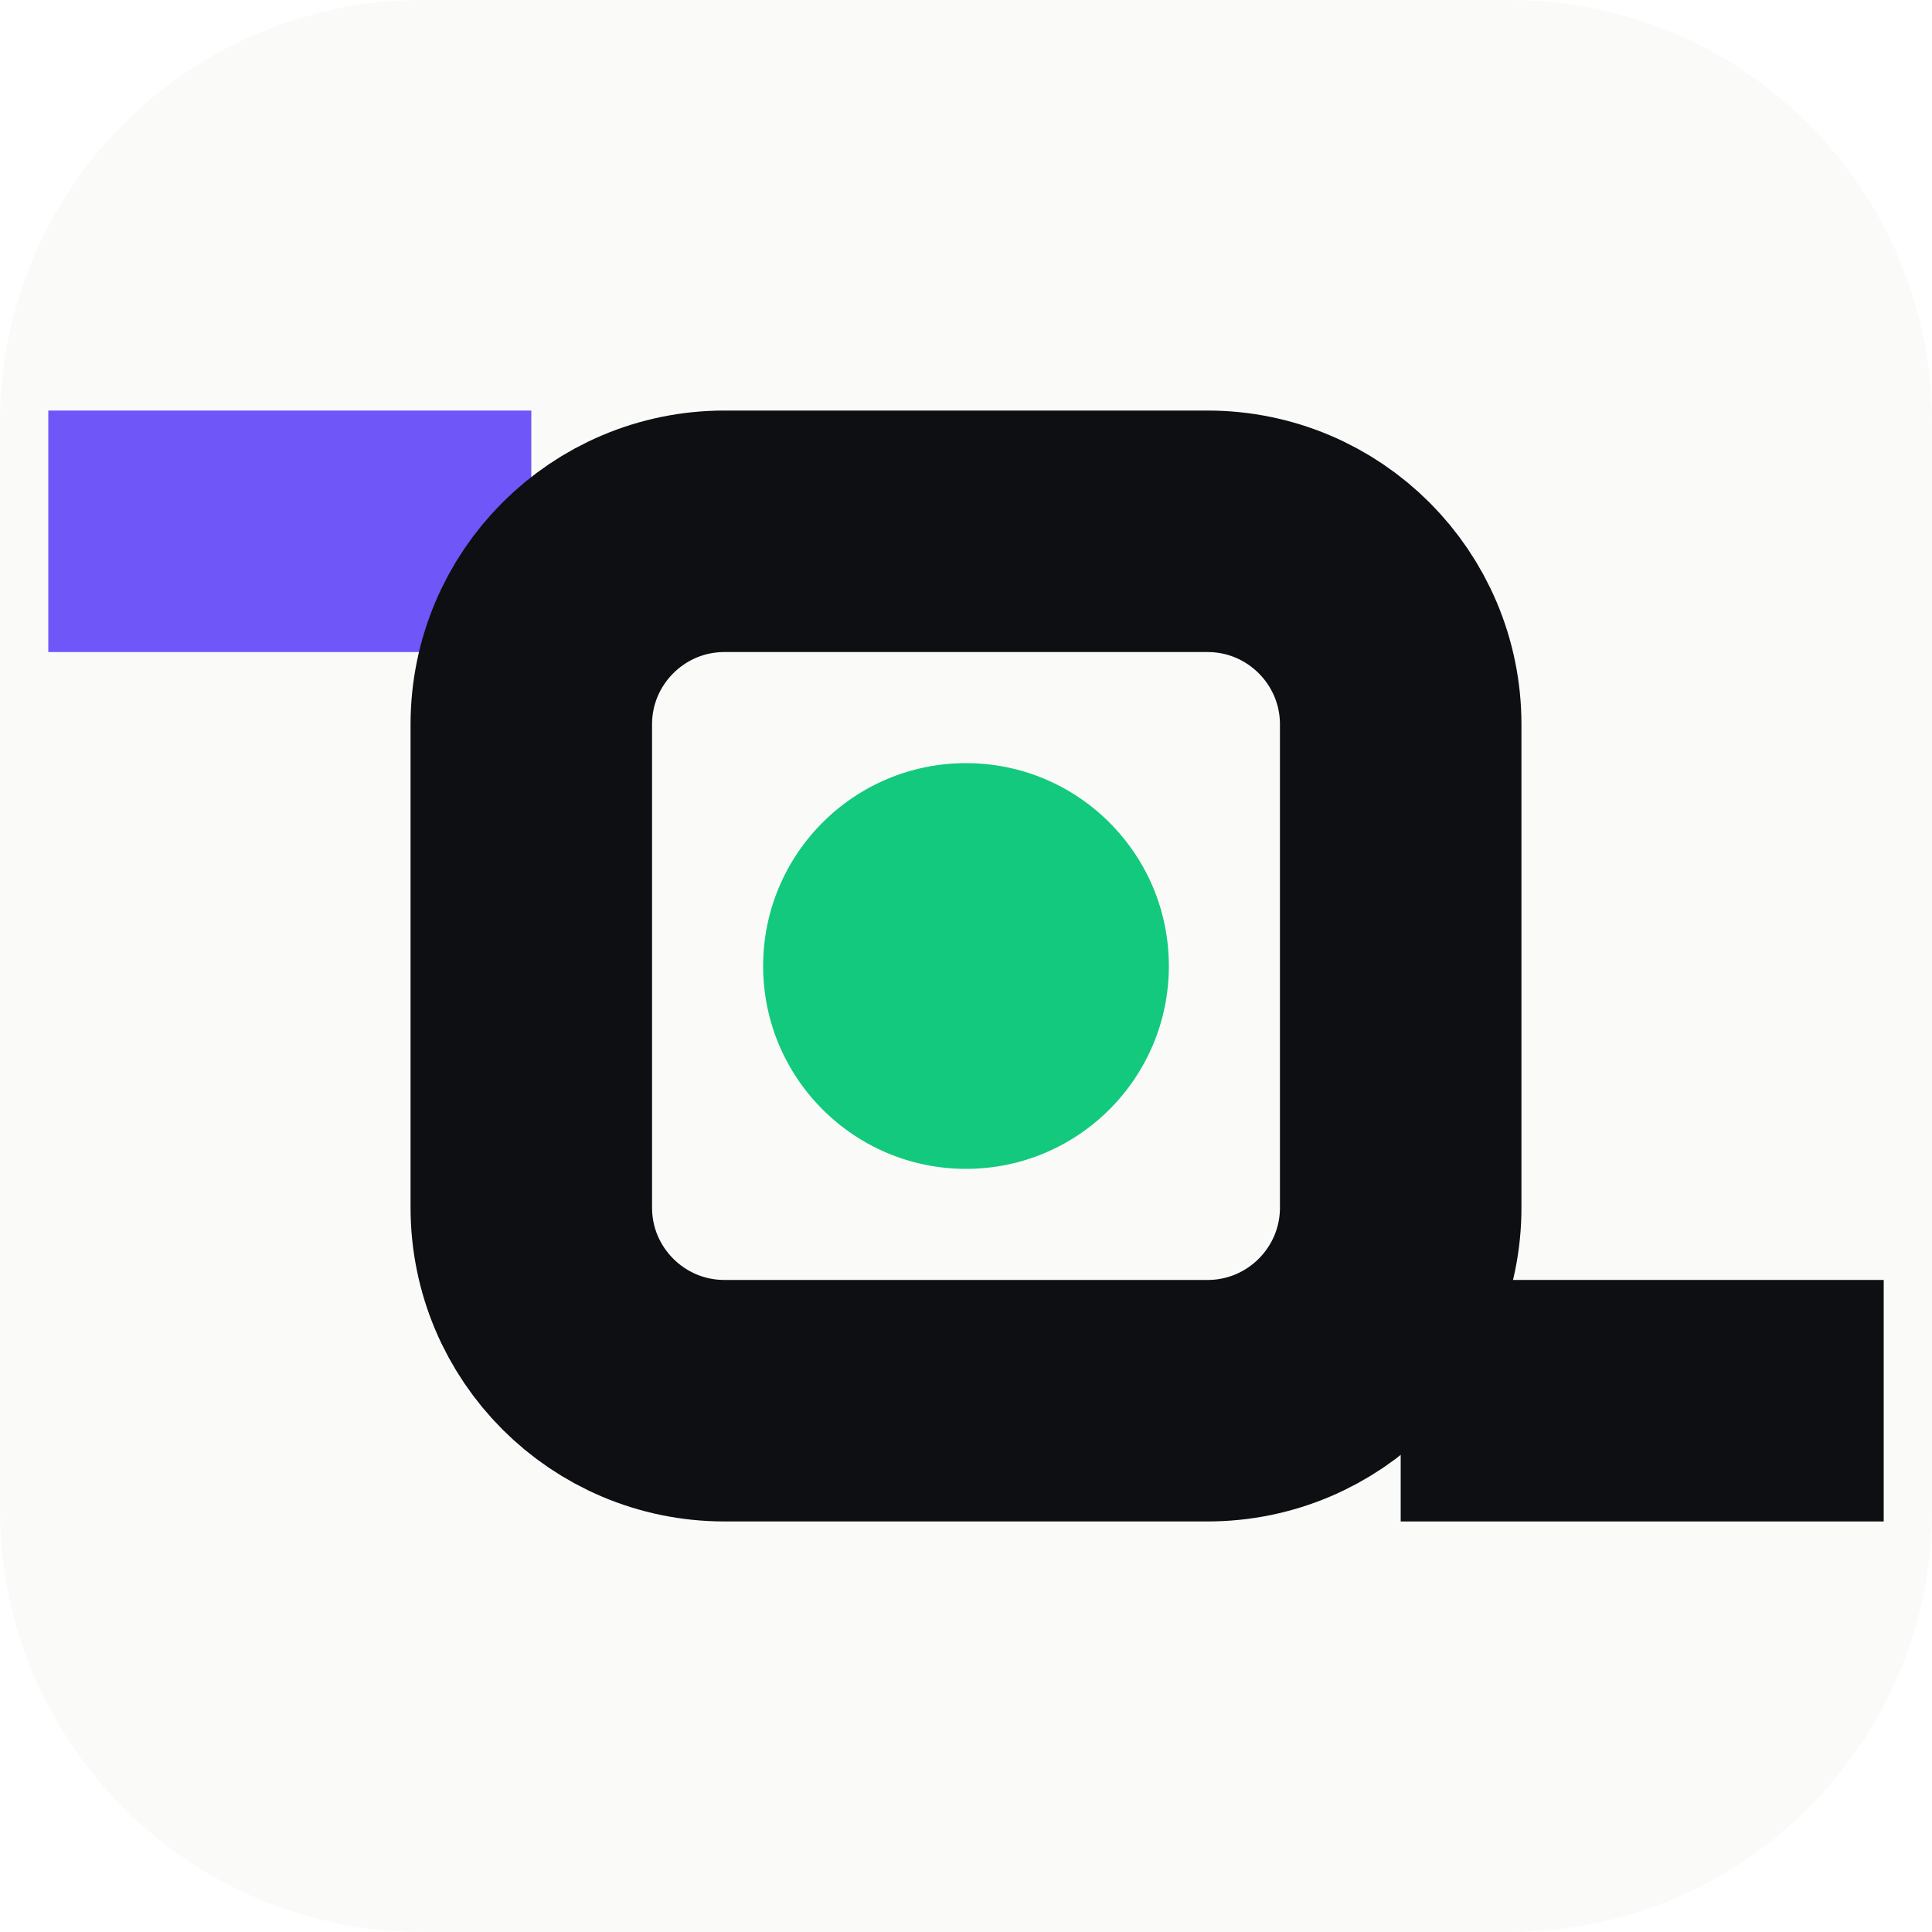
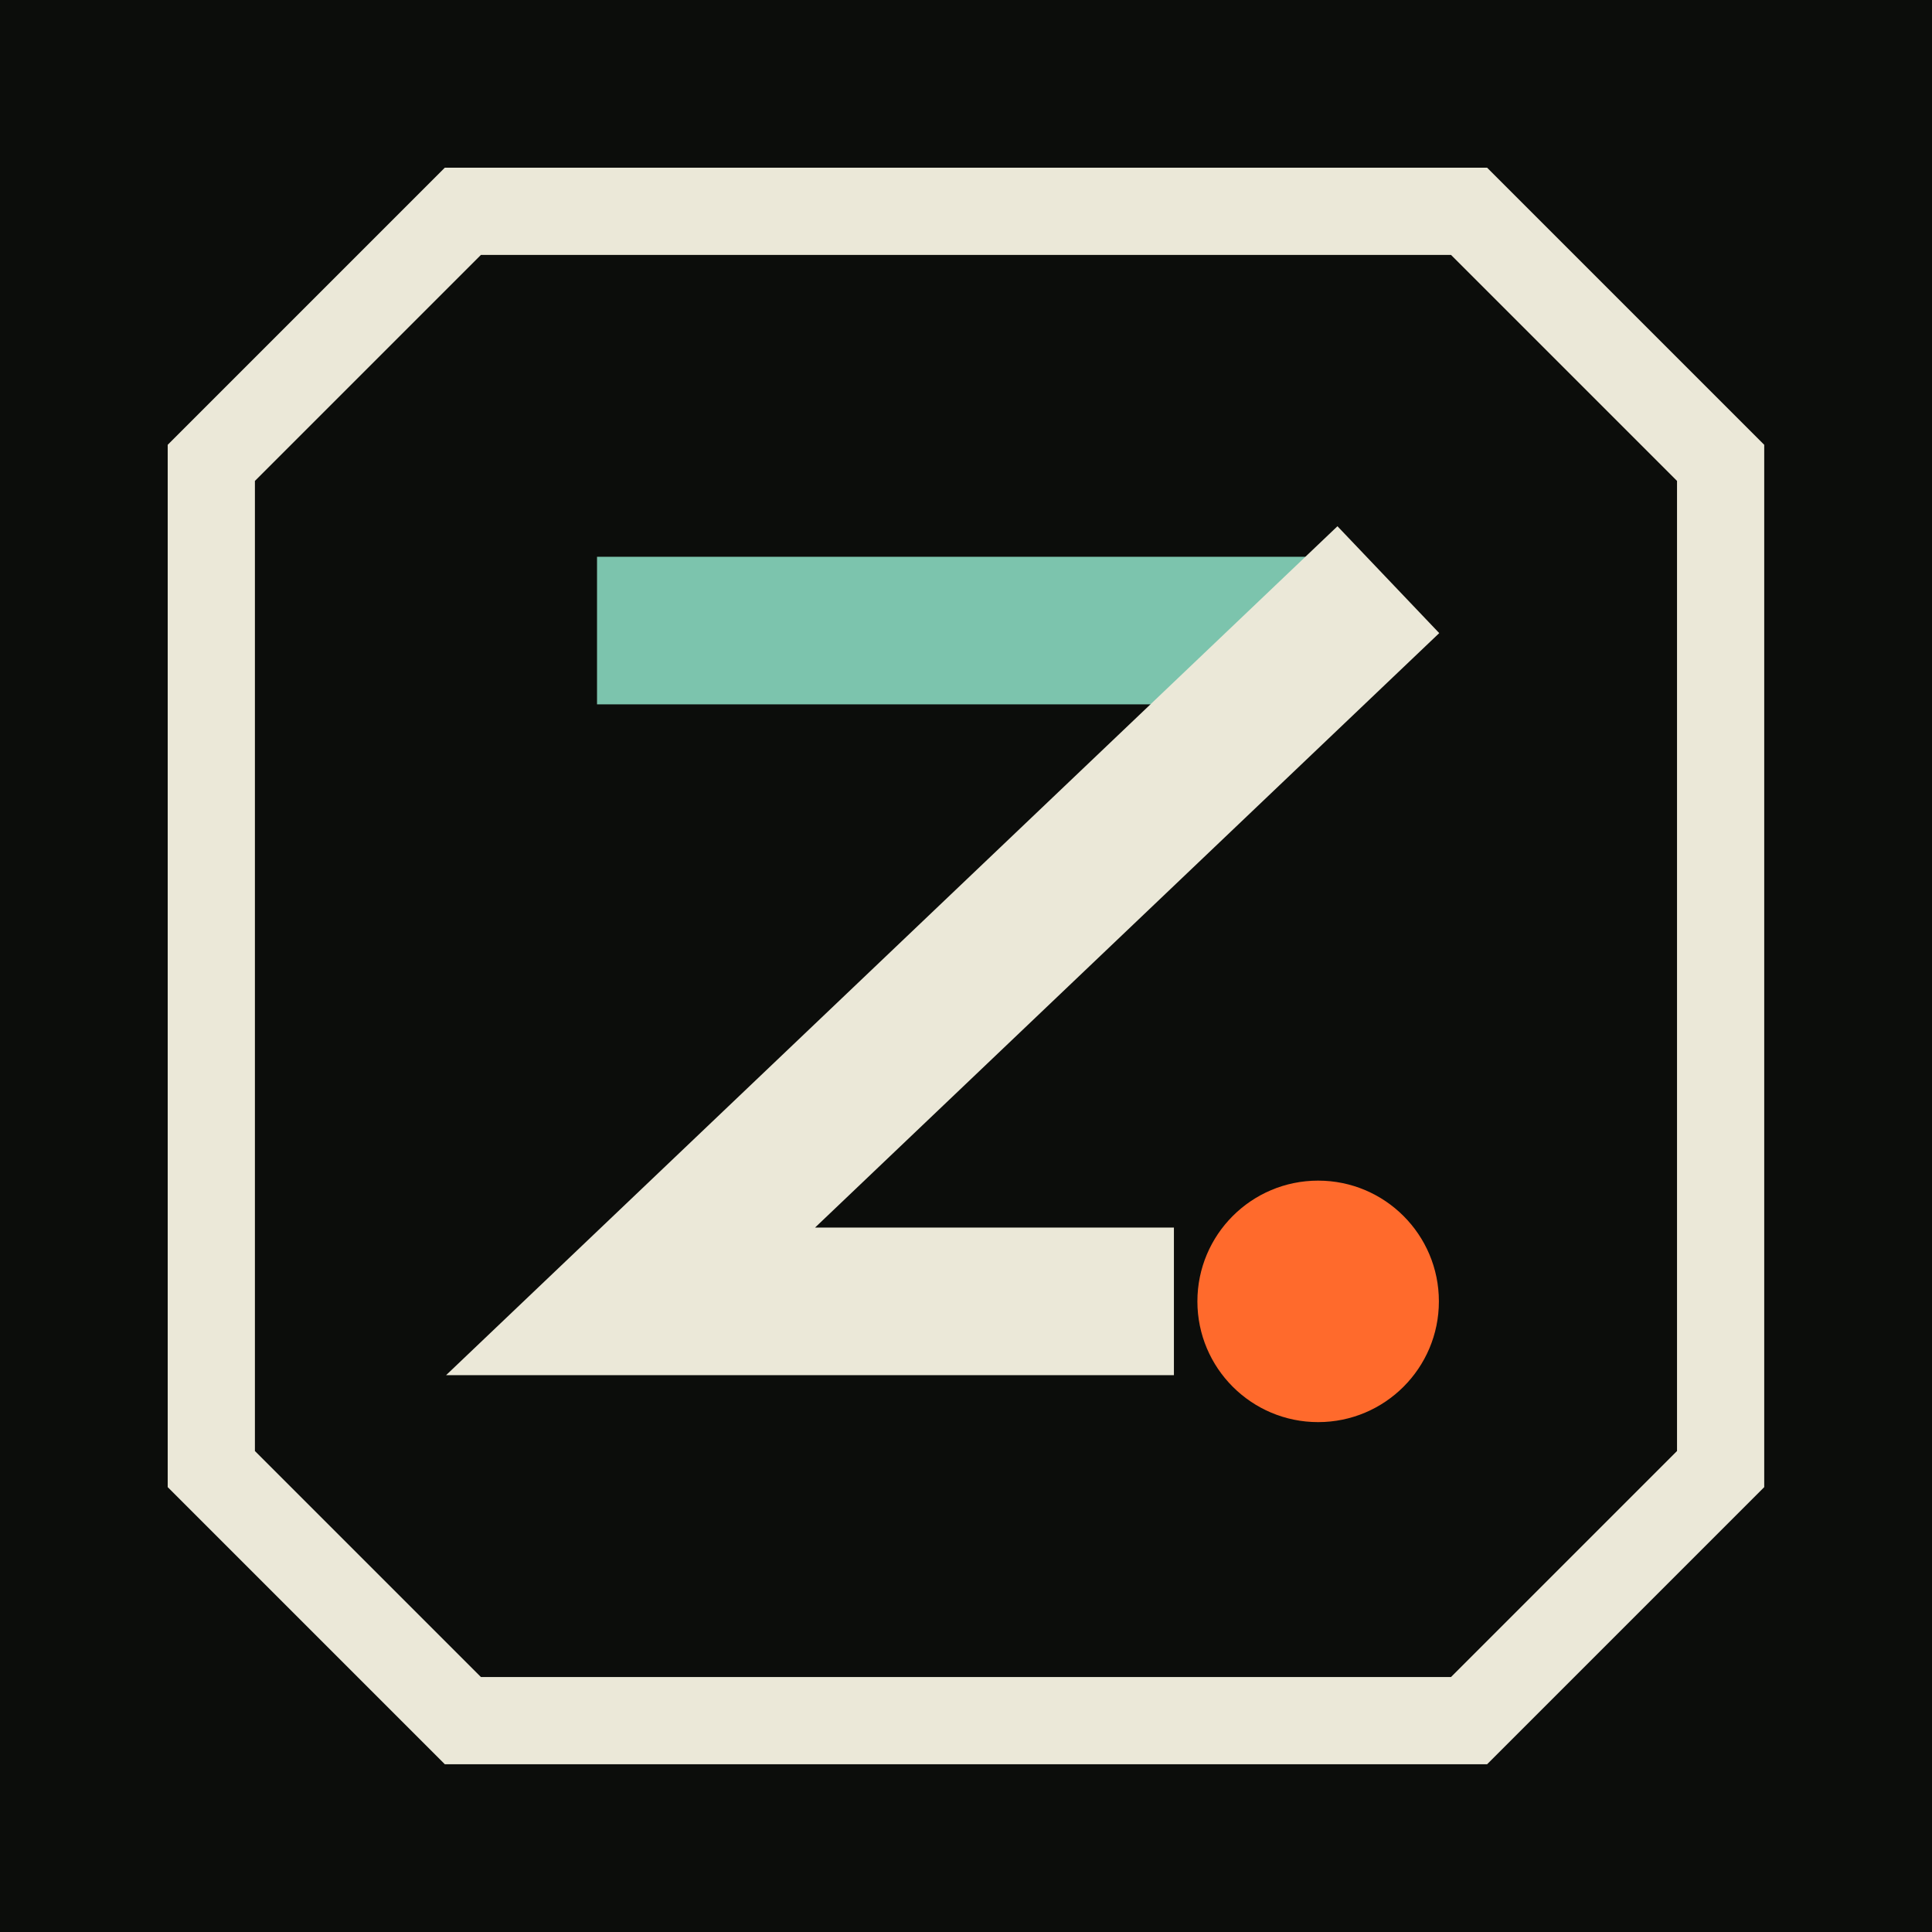
- <svg xmlns="http://www.w3.org/2000/svg" viewBox="0 0 64 64" width="64" height="64">
-   <rect width="64" height="64" rx="14" fill="#fafaf9" />
-   <g transform="translate(0 0) scale(1.6)">
-     <path d="M1 11H11" fill="none" stroke="#6e56f8" stroke-width="5" />
-     <rect x="11" y="11" width="18" height="18" rx="4" fill="none" stroke="#0d0f12" stroke-width="5" />
-     <path d="M29 29H39" fill="none" stroke="#0d0f12" stroke-width="5" />
-     <circle cx="20" cy="20" r="4.2" fill="#12c97e" />
+ <svg xmlns="http://www.w3.org/2000/svg" viewBox="0 0 48 48" width="64" height="64">
+   <rect width="48" height="48" fill="#0c0d0b" />
+   <g transform="translate(4 4) scale(0.8333)">
+     <path d="M9 1.5H39L46.5 9V39L39 46.5H9L1.5 39V9Z" fill="none" stroke="#ebe8d8" stroke-width="2.6" stroke-linejoin="miter" />
+     <path d="M13 14H35" fill="none" stroke="#7cc4ad" stroke-width="4.4" />
+     <path d="M35 14L14 34H28" fill="none" stroke="#ebe8d8" stroke-width="4.4" stroke-linejoin="miter" stroke-linecap="square" />
+     <circle cx="34.5" cy="34" r="3.6" fill="#ff6a2c" />
  </g>
</svg>
